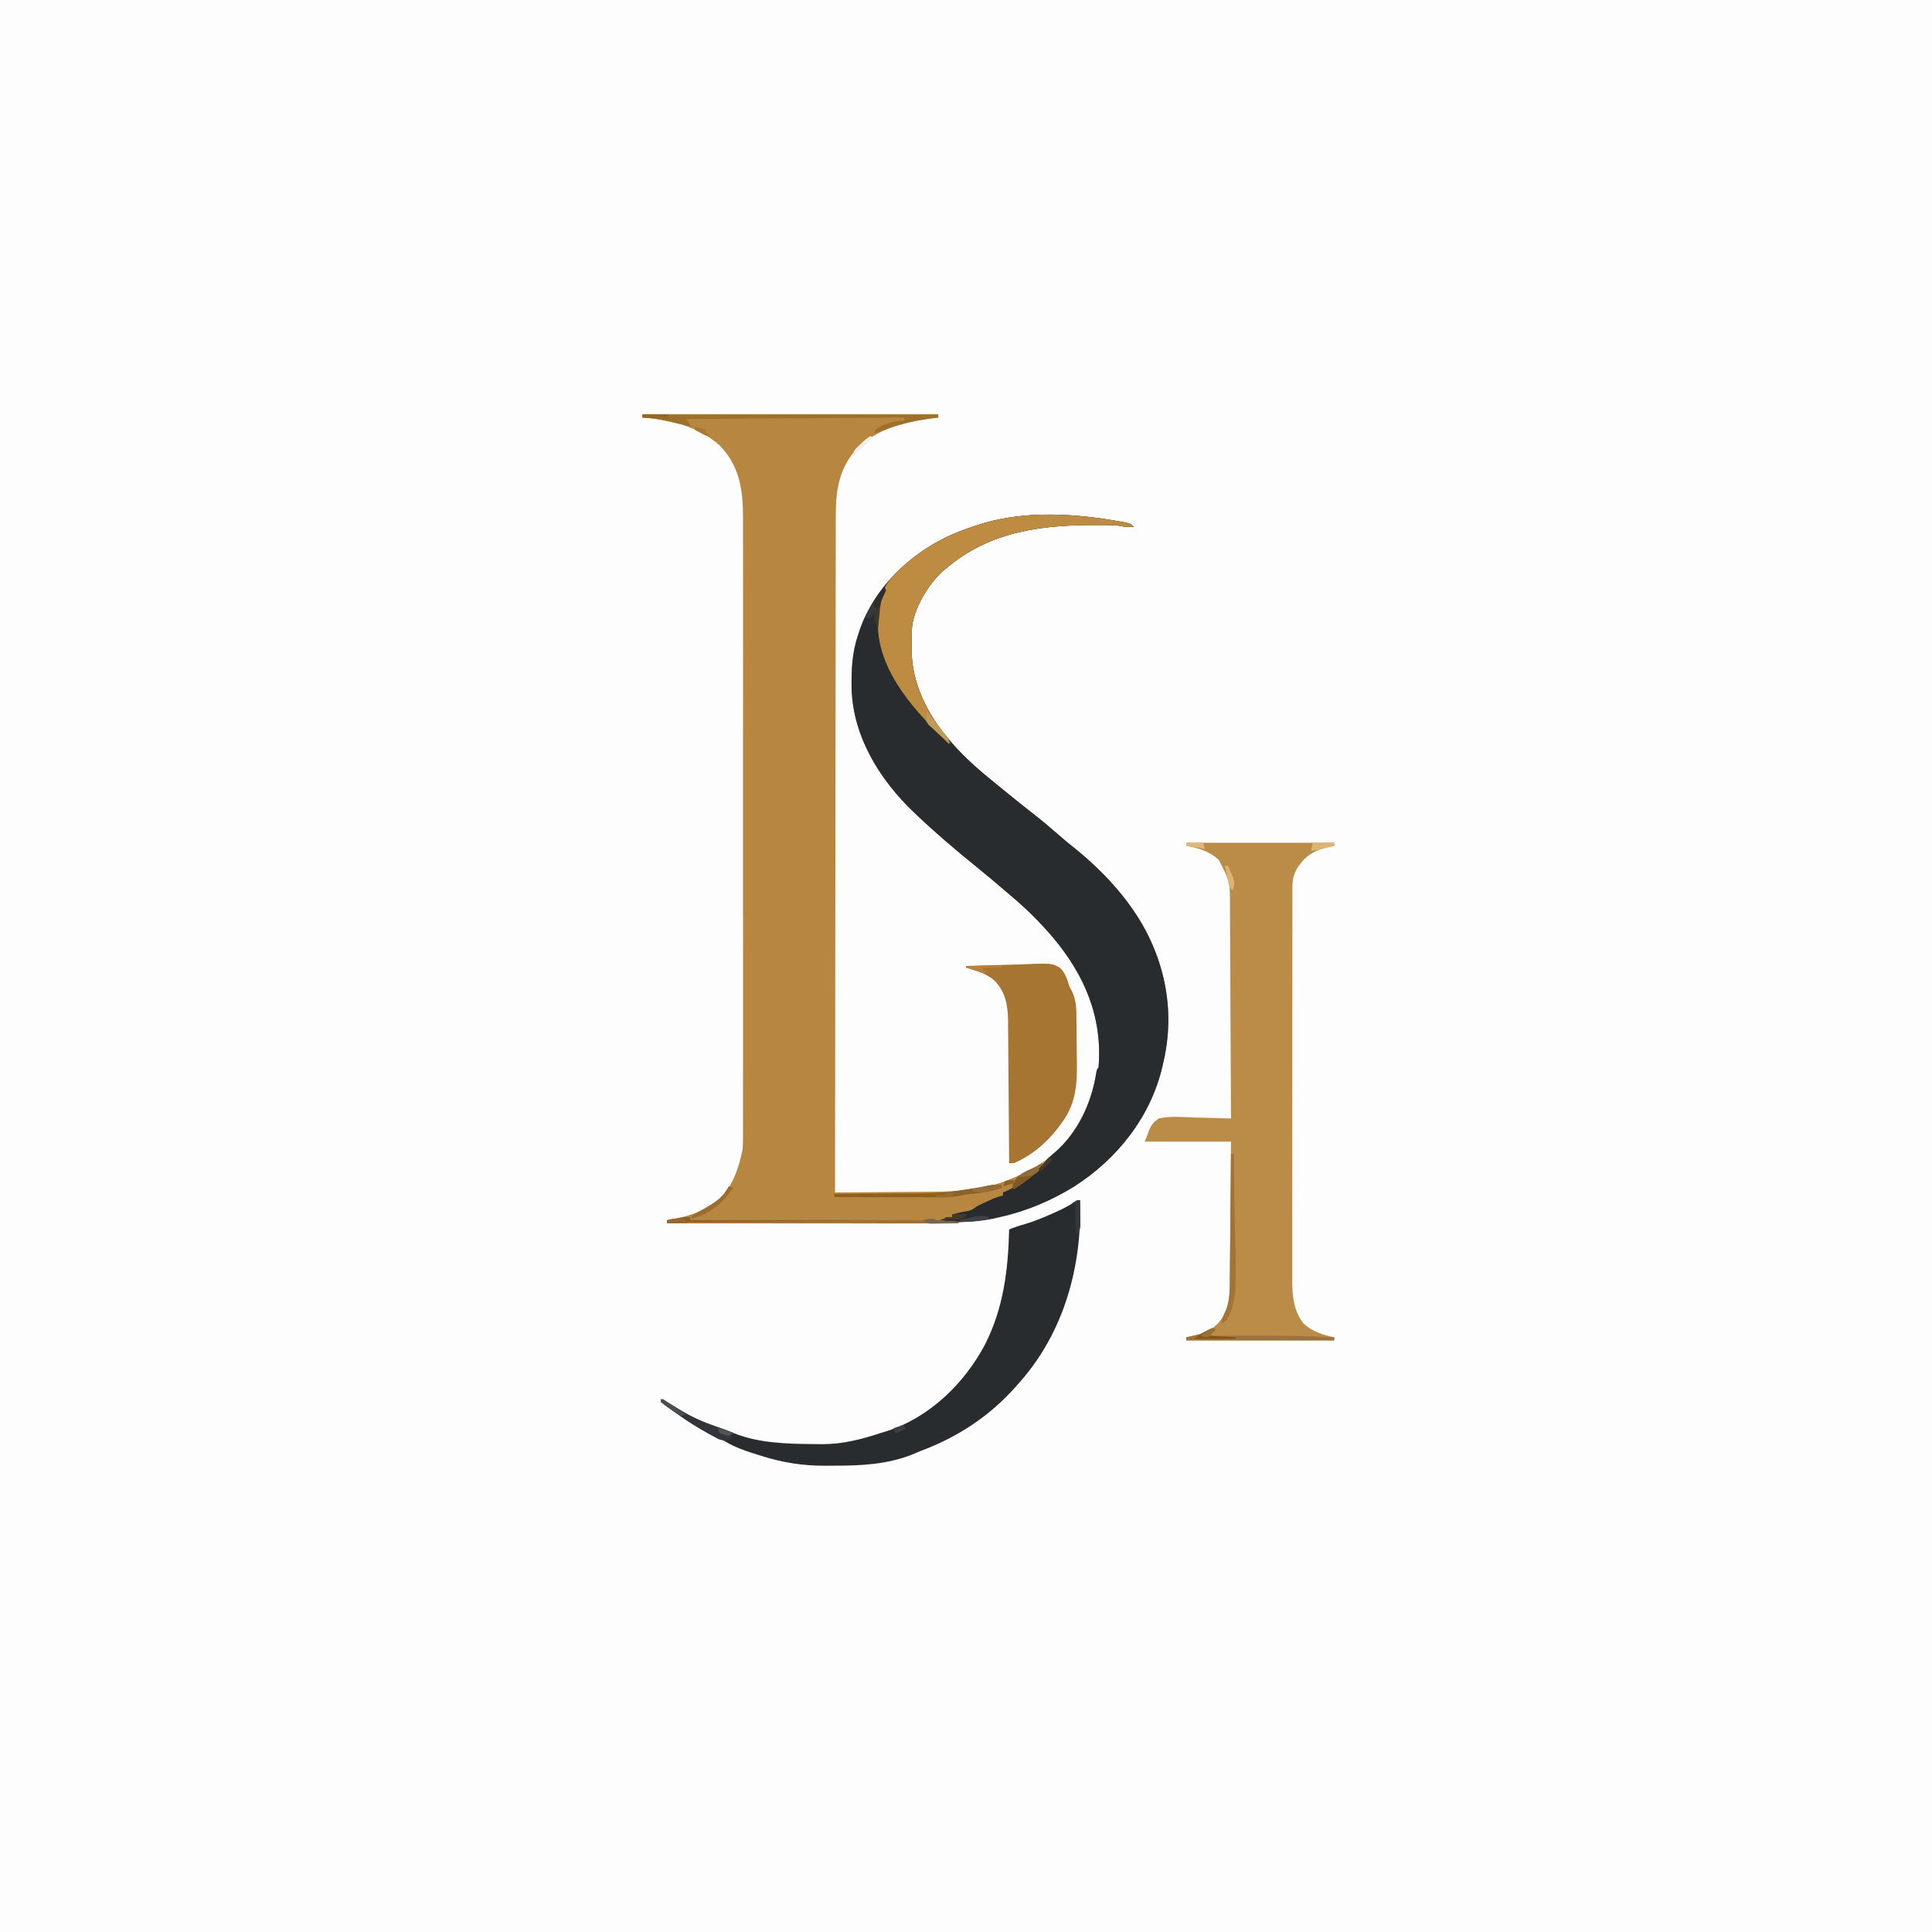
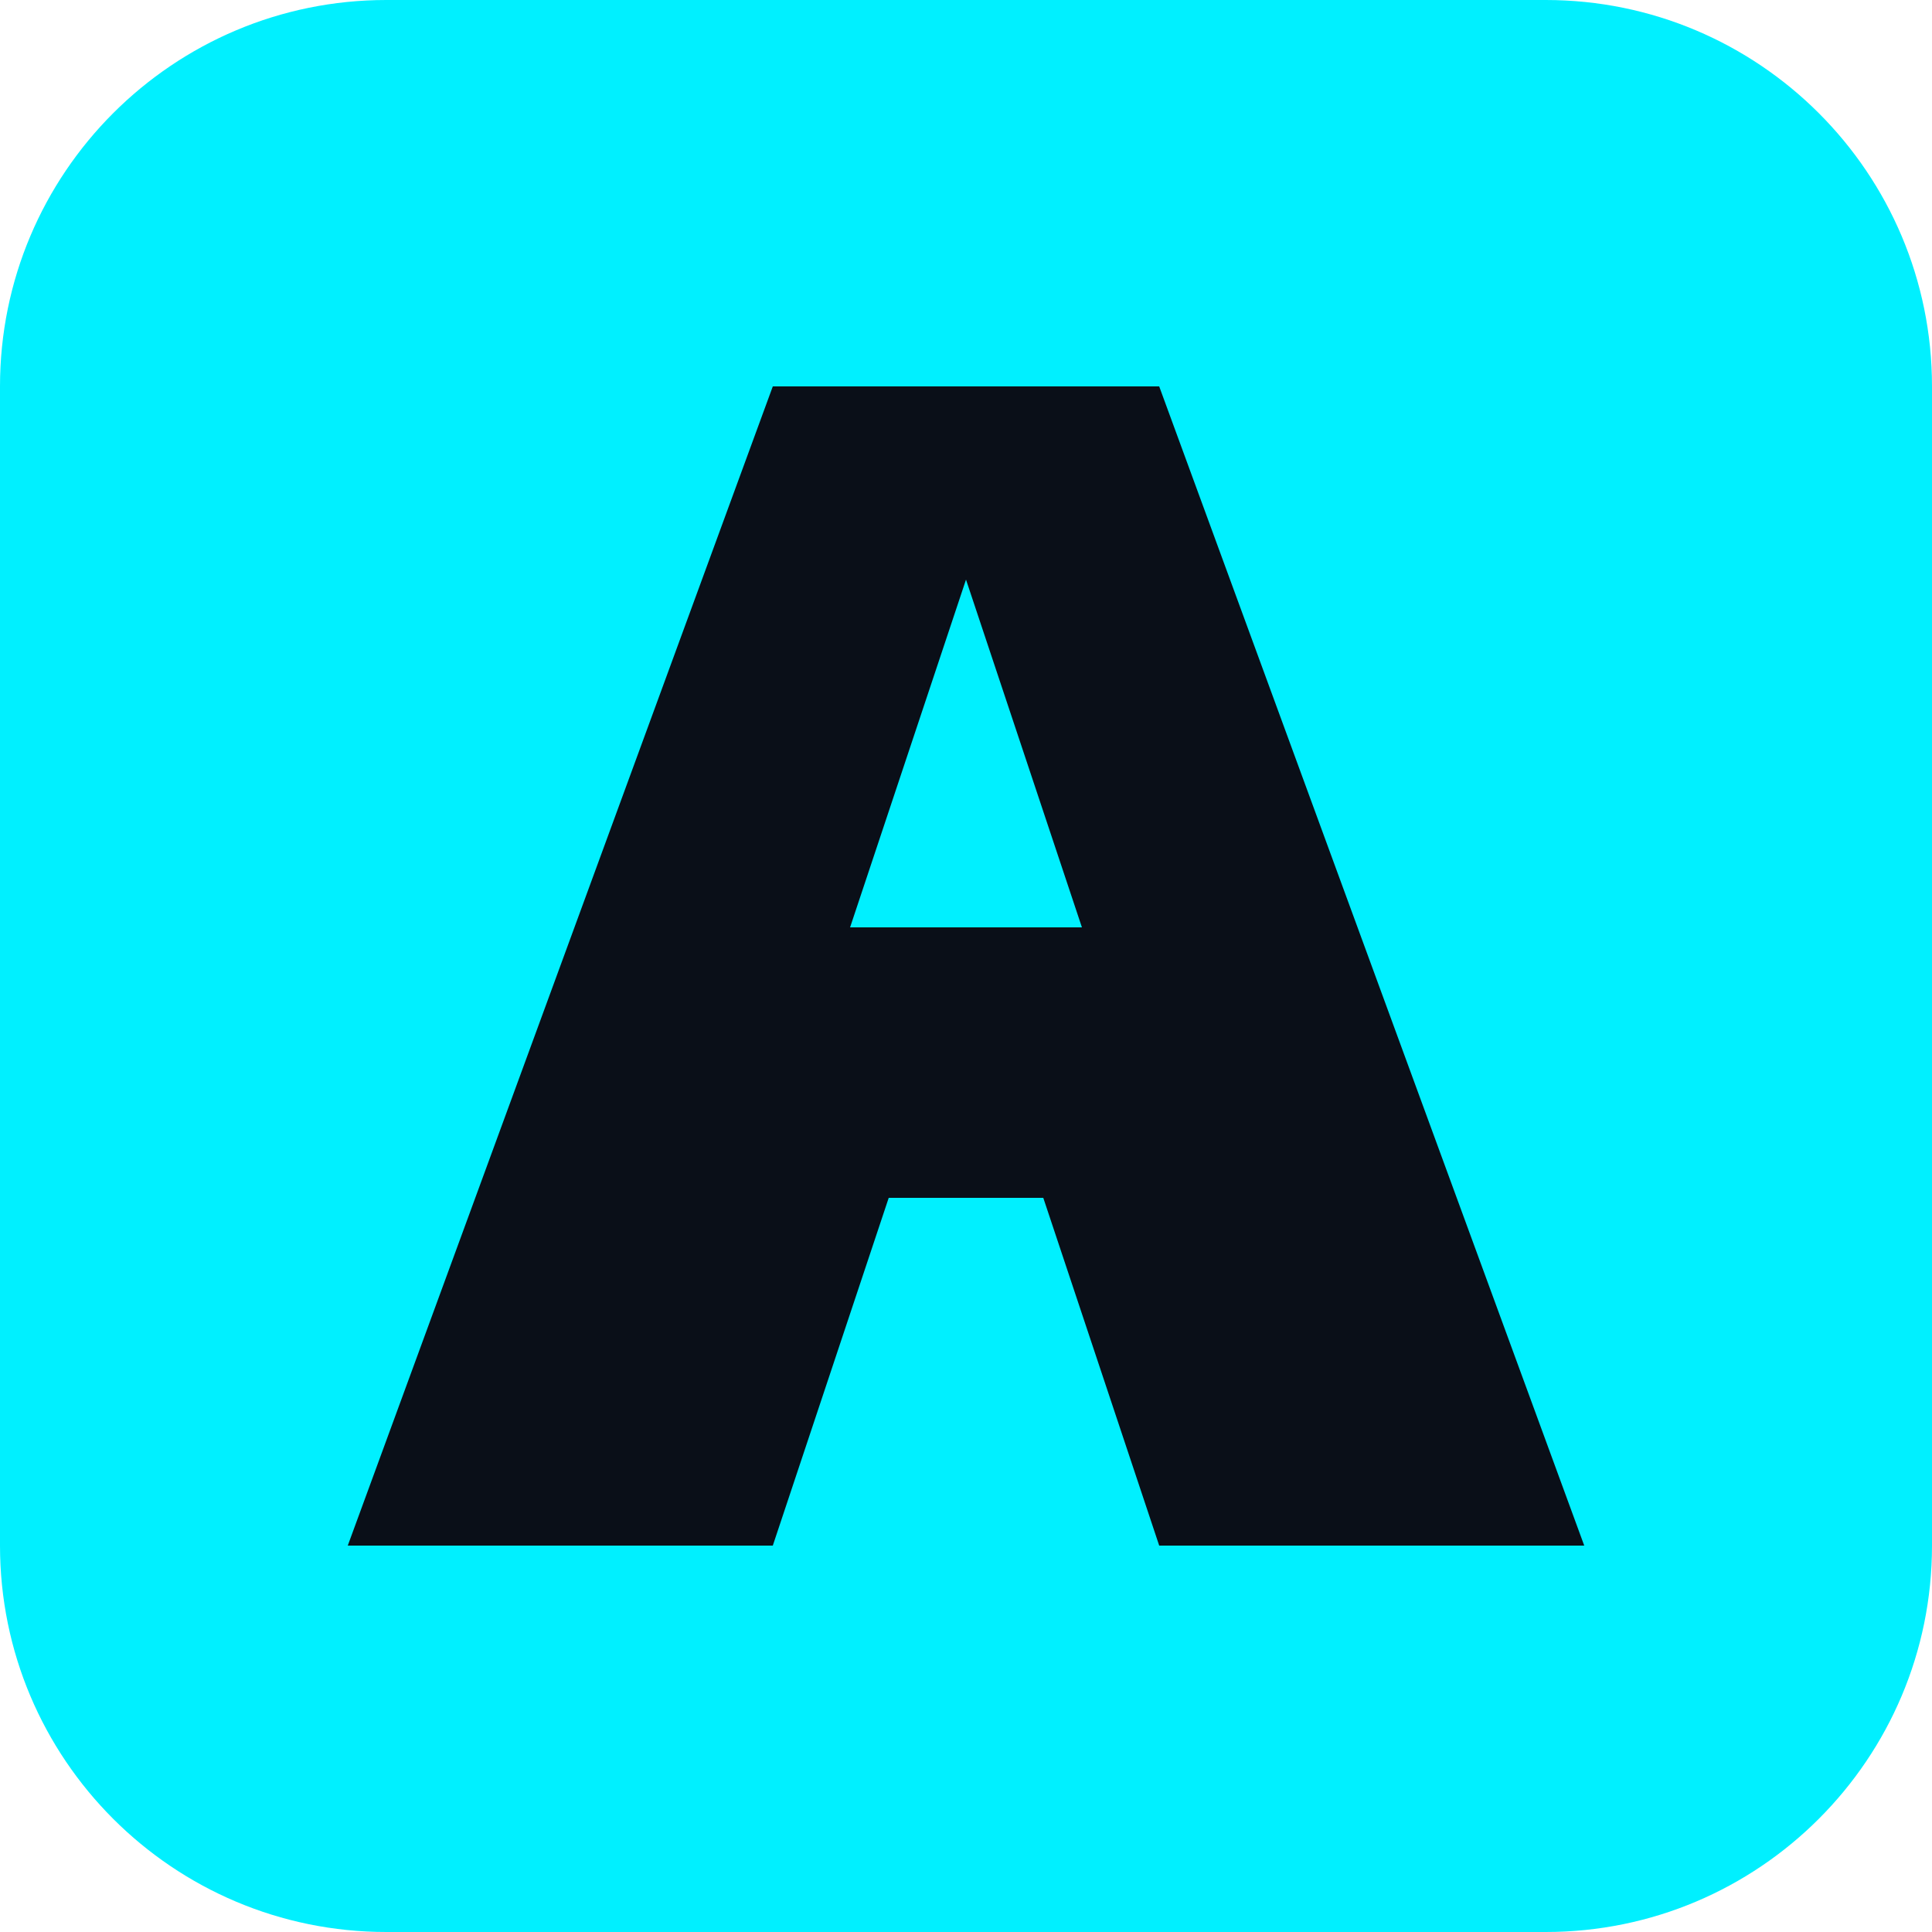
- <svg xmlns="http://www.w3.org/2000/svg" version="1.1" width="1254" height="1254">
-   <path d="M0 0 C413.82 0 827.64 0 1254 0 C1254 413.82 1254 827.64 1254 1254 C840.18 1254 426.36 1254 0 1254 C0 840.18 0 426.36 0 0 Z " fill="#FEFDFE" transform="translate(0,0)" />
-   <path d="M0 0 C63.36 0 126.72 0 192 0 C192 0.66 192 1.32 192 2 C190.73 2.159 189.461 2.317 188.152 2.48 C168.282 5.11 149.358 9.88 136 26 C126.436 38.816 125.409 52.508 125.481 67.875 C125.475 69.767 125.468 71.659 125.458 73.551 C125.438 78.721 125.443 83.891 125.451 89.06 C125.456 94.647 125.438 100.233 125.423 105.819 C125.399 115.487 125.391 125.155 125.392 134.824 C125.394 148.803 125.373 162.781 125.348 176.76 C125.306 199.442 125.283 222.123 125.271 244.805 C125.259 266.833 125.239 288.862 125.208 310.89 C125.206 311.909 125.206 311.909 125.205 312.949 C125.195 319.774 125.185 326.599 125.175 333.424 C125.091 390.616 125.036 447.808 125 505 C135.233 504.938 145.466 504.861 155.699 504.764 C160.452 504.72 165.206 504.681 169.96 504.654 C174.564 504.627 179.167 504.587 183.771 504.537 C185.51 504.52 187.25 504.509 188.99 504.502 C205.34 504.437 221.698 503.18 237 497 C237.625 496.752 238.25 496.505 238.894 496.25 C247.65 492.747 255.608 488.965 263 483 C263.755 482.407 264.511 481.814 265.289 481.203 C281.684 467.569 291.394 447.818 294.605 427.047 C295 425 295 425 296 424 C298.754 391.616 287.145 364.201 266.67 339.756 C258.769 330.455 250.301 321.905 241 314 C239.925 313.074 238.851 312.146 237.777 311.219 C230.607 305.033 223.358 298.961 216 293 C202.946 282.425 190.183 271.571 178 260 C177.222 259.265 177.222 259.265 176.429 258.516 C154.29 237.473 136.794 209.591 135.762 178.312 C135.544 165.859 135.965 154.842 140 143 C140.362 141.877 140.724 140.754 141.098 139.598 C150.435 112.979 172.251 91.81 197.234 79.627 C202.7 77.049 208.253 74.872 214 73 C214.653 72.771 215.306 72.542 215.979 72.306 C243.451 62.79 274.916 63.813 303.312 68.375 C304.002 68.486 304.692 68.596 305.403 68.71 C316.551 70.551 316.551 70.551 319 73 C315.104 73.075 311.757 72.95 308 72 C305.191 71.881 302.407 71.813 299.598 71.797 C298.772 71.79 297.946 71.783 297.096 71.775 C260.369 71.532 225.998 75.268 197 100 C196.326 100.561 195.652 101.121 194.957 101.699 C185.298 110.474 175.668 126.391 174.839 139.559 C174.793 142.706 174.765 145.852 174.75 149 C174.729 150.074 174.709 151.148 174.688 152.254 C174.582 174.155 184.968 194.682 199 211 C199.688 211.811 200.377 212.622 201.086 213.457 C210.07 223.754 220.372 232.464 231 241 C232.252 242.02 233.503 243.041 234.754 244.062 C241.139 249.276 247.55 254.446 254.062 259.5 C259.747 263.921 265.207 268.567 270.617 273.32 C274.065 276.346 277.562 279.247 281.188 282.062 C302.948 299.789 322.969 322.412 333 349 C333.409 350.082 333.817 351.163 334.238 352.277 C342.176 374.591 343.507 397.909 338 421 C337.834 421.73 337.667 422.461 337.496 423.213 C329.904 455.917 308.174 483.327 280.074 501.227 C251.236 518.984 219.975 525.185 186.515 525.114 C184.652 525.113 182.788 525.113 180.925 525.114 C175.89 525.114 170.856 525.108 165.821 525.101 C160.551 525.095 155.281 525.095 150.01 525.093 C140.041 525.09 130.072 525.082 120.102 525.072 C108.748 525.061 97.394 525.055 86.04 525.05 C62.693 525.04 39.347 525.022 16 525 C16 524.34 16 523.68 16 523 C17.16 522.792 18.32 522.585 19.516 522.371 C29.626 520.429 37.502 518.019 46 512 C46.899 511.418 46.899 511.418 47.816 510.824 C58.07 503.462 62.621 488.813 65 477 C65.171 474.473 65.251 471.939 65.252 469.406 C65.255 468.682 65.257 467.959 65.26 467.213 C65.268 464.799 65.261 462.385 65.254 459.971 C65.256 458.218 65.259 456.465 65.263 454.712 C65.272 449.904 65.268 445.096 65.261 440.287 C65.257 435.098 65.264 429.909 65.269 424.721 C65.278 414.558 65.276 404.396 65.271 394.233 C65.266 385.973 65.265 377.713 65.268 369.453 C65.268 367.69 65.268 367.69 65.269 365.891 C65.269 363.503 65.27 361.114 65.271 358.726 C65.276 336.33 65.27 313.933 65.259 291.536 C65.25 272.322 65.252 253.108 65.261 233.895 C65.271 211.581 65.276 189.268 65.27 166.955 C65.269 164.575 65.268 162.195 65.268 159.815 C65.267 158.644 65.267 157.473 65.267 156.266 C65.265 148.018 65.268 139.769 65.273 131.521 C65.278 121.466 65.277 111.412 65.266 101.357 C65.261 96.227 65.259 91.098 65.265 85.969 C65.271 81.271 65.268 76.573 65.257 71.876 C65.255 70.178 65.256 68.481 65.261 66.784 C65.308 48.984 62.974 33.034 49.852 19.84 C36.062 7.952 17.846 3.133 0 2 C0 1.34 0 0.68 0 0 Z " fill="#B78741" transform="translate(417,269)" />
-   <path d="M0 0 C0.69 0.111 1.38 0.221 2.09 0.335 C13.238 2.176 13.238 2.176 15.688 4.625 C11.792 4.7 8.445 4.575 4.688 3.625 C1.878 3.506 -0.905 3.438 -3.715 3.422 C-4.54 3.415 -5.366 3.408 -6.217 3.4 C-42.944 3.157 -77.314 6.893 -106.312 31.625 C-106.987 32.186 -107.661 32.746 -108.355 33.324 C-118.014 42.099 -127.644 58.016 -128.474 71.184 C-128.52 74.331 -128.548 77.477 -128.562 80.625 C-128.583 81.699 -128.604 82.773 -128.625 83.879 C-128.73 105.78 -118.345 126.307 -104.312 142.625 C-103.28 143.841 -103.28 143.841 -102.227 145.082 C-93.243 155.379 -82.941 164.089 -72.312 172.625 C-71.06 173.645 -69.809 174.666 -68.559 175.688 C-62.173 180.901 -55.763 186.071 -49.25 191.125 C-43.565 195.546 -38.105 200.192 -32.696 204.945 C-29.247 207.971 -25.75 210.872 -22.125 213.688 C-0.365 231.414 19.657 254.037 29.688 280.625 C30.096 281.707 30.505 282.788 30.926 283.902 C38.863 306.216 40.195 329.534 34.688 352.625 C34.521 353.355 34.355 354.086 34.184 354.838 C26.591 387.542 4.862 414.952 -23.239 432.852 C-38.104 442.005 -54.247 448.903 -71.312 452.625 C-72.587 452.923 -73.862 453.221 -75.176 453.527 C-87.487 456.185 -99.773 455.934 -112.312 455.625 C-109.765 454.254 -108.04 453.582 -105.125 453.125 C-104.197 452.96 -103.269 452.795 -102.312 452.625 C-101.983 451.965 -101.653 451.305 -101.312 450.625 C-99.186 450.046 -97.035 449.56 -94.875 449.125 C-90.09 448.339 -90.09 448.339 -86.312 445.625 C-84.211 444.557 -82.081 443.543 -79.938 442.562 C-78.224 441.772 -78.224 441.772 -76.477 440.965 C-74.048 439.936 -71.883 439.138 -69.312 438.625 C-69.312 437.965 -69.312 437.305 -69.312 436.625 C-68.597 436.319 -67.882 436.014 -67.145 435.699 C-60.851 432.809 -55.635 429.602 -50.375 425.125 C-49.844 424.675 -49.314 424.224 -48.767 423.76 C-46.172 421.485 -43.85 419.152 -41.668 416.477 C-39.714 414.111 -37.954 412.37 -35.562 410.5 C-20.386 397.463 -11.704 378.057 -8.707 358.672 C-8.312 356.625 -8.312 356.625 -7.312 355.625 C-4.559 323.241 -16.168 295.826 -36.643 271.381 C-44.544 262.08 -53.012 253.53 -62.312 245.625 C-63.387 244.699 -64.461 243.771 -65.535 242.844 C-72.705 236.658 -79.954 230.586 -87.312 224.625 C-100.367 214.05 -113.129 203.196 -125.312 191.625 C-125.831 191.135 -126.349 190.646 -126.883 190.141 C-149.023 169.098 -166.519 141.216 -167.551 109.938 C-167.768 97.484 -167.348 86.467 -163.312 74.625 C-162.95 73.502 -162.588 72.379 -162.215 71.223 C-152.878 44.604 -131.062 23.435 -106.079 11.252 C-100.613 8.674 -95.06 6.497 -89.312 4.625 C-88.333 4.281 -88.333 4.281 -87.334 3.931 C-59.862 -5.585 -28.397 -4.562 0 0 Z " fill="#292C2F" transform="translate(720.3125,337.375)" />
-   <path d="M0 0 C31.68 0 63.36 0 96 0 C96 0.66 96 1.32 96 2 C95.227 2.147 94.453 2.294 93.656 2.445 C84.074 4.509 78.203 7.518 72.562 15.625 C69.755 19.985 68.876 23.503 68.871 28.665 C68.867 30.074 68.867 30.074 68.862 31.51 C68.863 32.538 68.865 33.567 68.866 34.626 C68.863 36.268 68.863 36.268 68.859 37.944 C68.853 41.625 68.854 45.307 68.855 48.989 C68.852 51.623 68.848 54.258 68.845 56.893 C68.836 63.315 68.834 69.737 68.833 76.16 C68.832 81.382 68.83 86.605 68.827 91.827 C68.818 106.639 68.814 121.45 68.815 136.262 C68.815 137.46 68.815 137.46 68.815 138.682 C68.815 139.881 68.815 139.881 68.815 141.105 C68.815 154.053 68.806 167.002 68.792 179.951 C68.777 193.251 68.77 206.552 68.771 219.852 C68.771 227.317 68.769 234.782 68.758 242.247 C68.749 248.606 68.747 254.964 68.753 261.323 C68.757 264.564 68.756 267.806 68.748 271.048 C68.74 274.569 68.745 278.091 68.753 281.612 C68.748 282.627 68.742 283.642 68.737 284.687 C68.784 294.457 69.804 304.092 76 312 C81.791 317.336 88.424 319.386 96 321 C96 321.66 96 322.32 96 323 C64.32 323 32.64 323 0 323 C0 322.34 0 321.68 0 321 C1.16 320.762 1.16 320.762 2.344 320.52 C11.539 318.46 18.121 316.396 23.375 308.25 C27.848 300.703 28.298 292.372 28.319 283.799 C28.329 282.822 28.339 281.845 28.349 280.839 C28.38 277.641 28.397 274.444 28.414 271.246 C28.433 269.017 28.452 266.788 28.473 264.559 C28.524 258.714 28.564 252.87 28.601 247.026 C28.648 240.001 28.71 232.977 28.769 225.953 C28.857 215.302 28.927 204.651 29 194 C10.52 194 -7.96 194 -27 194 C-26.34 192.35 -25.68 190.7 -25 189 C-24.562 187.686 -24.562 187.686 -24.115 186.346 C-22.466 182.873 -21.179 181.229 -18 179 C-10.239 177.235 -1.95 178.068 5.938 178.375 C8.17 178.425 10.402 178.471 12.635 178.512 C18.092 178.622 23.546 178.789 29 179 C28.916 159.615 28.821 140.23 28.712 120.845 C28.662 111.844 28.616 102.843 28.578 93.841 C28.545 85.993 28.505 78.144 28.457 70.296 C28.432 66.143 28.41 61.99 28.397 57.837 C28.384 53.921 28.362 50.006 28.333 46.091 C28.324 44.66 28.318 43.229 28.316 41.798 C28.431 25.266 28.431 25.266 21 11 C14.847 5.439 8.01 3.545 0 2 C0 1.34 0 0.68 0 0 Z " fill="#BB8C47" transform="translate(770,547)" />
-   <path d="M0 0 C1.394 42.847 -10.293 85.408 -39 118 C-39.764 118.874 -40.529 119.748 -41.316 120.648 C-58.84 140.396 -79.296 153.798 -104 163 C-105.731 163.725 -107.46 164.454 -109.188 165.188 C-124.918 171.402 -141.989 172.364 -158.729 172.316 C-161 172.313 -163.269 172.336 -165.539 172.361 C-179.546 172.423 -192.929 170.356 -206.312 166.125 C-207.566 165.739 -207.566 165.739 -208.844 165.344 C-216.224 163.023 -223.751 160.602 -230.379 156.543 C-233.478 154.719 -236.692 153.407 -240 152 C-251.47 146.157 -261.705 138.676 -272 131 C-271.505 130.01 -271.505 130.01 -271 129 C-269.938 129.675 -268.876 130.351 -267.781 131.047 C-266.354 131.948 -264.927 132.849 -263.5 133.75 C-262.804 134.193 -262.108 134.637 -261.391 135.094 C-254.084 139.694 -246.807 143.249 -238.625 146 C-233.937 147.606 -229.308 149.237 -224.75 151.188 C-208.534 157.723 -190.411 158.162 -173.159 158.297 C-171.185 158.312 -169.212 158.339 -167.239 158.366 C-153.833 158.356 -141.658 155.169 -129 151 C-127.37 150.515 -127.37 150.515 -125.707 150.02 C-97.746 141.107 -75.039 119.034 -61.543 93.445 C-49.603 69.827 -46.639 45.168 -46 19 C-42.522 17.542 -39.071 16.439 -35.438 15.438 C-29.266 13.566 -23.444 11.138 -17.562 8.5 C-16.284 7.93 -16.284 7.93 -14.98 7.349 C-11.323 5.679 -7.845 4.001 -4.527 1.719 C-2 0 -2 0 0 0 Z " fill="#292C2F" transform="translate(701,779)" />
-   <path d="M0 0 C7.553 -0.302 15.106 -0.533 22.663 -0.674 C26.174 -0.741 29.681 -0.833 33.189 -0.981 C55.726 -1.906 55.726 -1.906 61.014 1.173 C64.452 4.512 65.681 8.513 67 13 C67.696 14.356 68.398 15.709 69.104 17.059 C71.866 23.197 71.668 29.43 71.707 36.062 C71.722 37.421 71.738 38.78 71.755 40.139 C71.783 42.98 71.794 45.821 71.796 48.662 C71.8 51.541 71.835 54.417 71.899 57.295 C72.259 73.816 72.416 88.287 62 102 C61.577 102.583 61.154 103.166 60.718 103.766 C53.233 114.055 42.833 123.001 31 128 C30.01 128 29.02 128 28 128 C27.988 126.151 27.988 126.151 27.975 124.264 C27.898 112.626 27.81 100.989 27.712 89.351 C27.663 83.369 27.616 77.386 27.578 71.404 C27.541 65.626 27.495 59.849 27.442 54.072 C27.423 51.872 27.408 49.671 27.397 47.471 C27.38 44.381 27.351 41.291 27.319 38.201 C27.317 37.299 27.315 36.396 27.312 35.466 C27.181 25.44 25.601 16.627 18.316 9.309 C12.887 4.805 6.711 2.902 0 1 C0 0.67 0 0.34 0 0 Z " fill="#A67532" transform="translate(627,627)" />
-   <path d="M0 0 C0.69 0.111 1.38 0.221 2.09 0.335 C13.238 2.176 13.238 2.176 15.688 4.625 C11.792 4.7 8.445 4.575 4.688 3.625 C1.878 3.506 -0.905 3.438 -3.715 3.422 C-4.54 3.415 -5.366 3.408 -6.217 3.4 C-42.944 3.157 -77.314 6.893 -106.312 31.625 C-106.987 32.186 -107.661 32.746 -108.355 33.324 C-118.014 42.099 -127.644 58.016 -128.474 71.184 C-128.52 74.331 -128.548 77.477 -128.562 80.625 C-128.583 81.699 -128.604 82.773 -128.625 83.879 C-128.725 104.72 -119.291 124.996 -105.816 140.566 C-104.312 142.625 -104.312 142.625 -104.312 145.625 C-124.912 125.682 -148.982 100.692 -150.48 70.207 C-150.55 56.814 -149.478 45.384 -139.696 35.452 C-138.825 34.609 -138.825 34.609 -137.938 33.75 C-137.322 33.148 -136.707 32.547 -136.074 31.927 C-122.689 19.129 -106.89 10.35 -89.312 4.625 C-88.333 4.281 -88.333 4.281 -87.334 3.931 C-59.862 -5.585 -28.397 -4.562 0 0 Z " fill="#BD8B41" transform="translate(720.3125,337.375)" />
-   <path d="M0 0 C63.36 0 126.72 0 192 0 C192 0.66 192 1.32 192 2 C190.73 2.159 189.461 2.317 188.152 2.48 C177.21 3.933 167.339 6.132 157 10 C155.003 10.674 153.003 11.343 151 12 C151 11.34 151 10.68 151 10 C156.017 6.021 163.649 4 170 4 C170 3.34 170 2.68 170 2 C99.71 2.495 99.71 2.495 28 3 C28.66 3.66 29.32 4.32 30 5 C30.33 5.66 30.66 6.32 31 7 C31.66 7.33 32.32 7.66 33 8 C27.465 6.938 21.978 5.763 16.5 4.438 C11.009 3.148 5.625 2.368 0 2 C0 1.34 0 0.68 0 0 Z " fill="#9F7029" transform="translate(417,269)" />
-   <path d="M0 0 C0.66 0.33 1.32 0.66 2 1 C0.68 2.32 -0.64 3.64 -2 5 C-1.053 4.997 -1.053 4.997 -0.087 4.993 C6.632 4.971 13.351 4.956 20.07 4.945 C22.56 4.94 25.05 4.933 27.54 4.925 C44.719 4.866 61.839 5.19 79 6 C79 6.66 79 7.32 79 8 C47.32 8 15.64 8 -17 8 C-17 7.34 -17 6.68 -17 6 C-15.788 5.727 -15.788 5.727 -14.551 5.449 C-13.482 5.198 -12.414 4.946 -11.312 4.688 C-10.257 4.444 -9.201 4.2 -8.113 3.949 C-4.949 3.123 -4.949 3.123 -2.23 1.332 C-1.494 0.892 -0.758 0.453 0 0 Z " fill="#9D733D" transform="translate(787,862)" />
-   <path d="M0 0 C0.66 0 1.32 0 2 0 C1.997 0.548 1.995 1.096 1.992 1.66 C1.933 15.991 2.131 30.3 2.5 44.625 C3.103 68.486 3.103 68.486 3 78 C2.995 78.792 2.99 79.585 2.985 80.401 C2.865 90.253 2.341 99.356 -3 108 C-4.485 108.99 -4.485 108.99 -6 110 C-5.559 106.999 -4.914 104.835 -3.5 102.125 C-0.578 96.037 -0.84 89.388 -0.795 82.76 C-0.785 81.862 -0.775 80.963 -0.765 80.038 C-0.733 77.089 -0.708 74.14 -0.684 71.191 C-0.663 69.139 -0.642 67.086 -0.621 65.033 C-0.566 59.646 -0.516 54.259 -0.468 48.872 C-0.417 43.368 -0.362 37.865 -0.307 32.361 C-0.199 21.574 -0.098 10.787 0 0 Z " fill="#A27333" transform="translate(799,749)" />
-   <path d="M0 0 C0 0.66 0 1.32 0 2 C49.83 2 99.66 2 151 2 C151 2.33 151 2.66 151 3 C68.83 3.495 68.83 3.495 -15 4 C-15 3.34 -15 2.68 -15 2 C-13.251 1.662 -11.501 1.33 -9.75 1 C-8.775 0.814 -7.801 0.629 -6.797 0.438 C-4 0 -4 0 0 0 Z " fill="#905E1D" transform="translate(448,790)" />
-   <path d="M0 0 C2.393 0.226 4.789 0.408 7.188 0.562 C9.096 0.688 9.096 0.688 11.043 0.816 C12.019 0.877 12.995 0.938 14 1 C14 1.33 14 1.66 14 2 C-44.08 2 -102.16 2 -162 2 C-162 1.67 -162 1.34 -162 1 C-160.826 0.994 -160.826 0.994 -159.627 0.987 C-140.573 0.884 -121.519 0.775 -102.465 0.661 C-93.25 0.605 -84.036 0.552 -74.821 0.503 C-66.79 0.46 -58.758 0.413 -50.727 0.363 C-46.474 0.337 -42.222 0.312 -37.969 0.291 C-33.966 0.271 -29.962 0.247 -25.958 0.22 C-24.49 0.21 -23.022 0.202 -21.554 0.197 C-19.546 0.188 -17.538 0.173 -15.53 0.158 C-13.846 0.149 -13.846 0.149 -12.128 0.139 C-8.969 0.067 -8.969 0.067 -5.779 -0.572 C-3 -1 -3 -1 0 0 Z " fill="#9E7741" transform="translate(608,792)" />
-   <path d="M0 0 C0 0.66 0 1.32 0 2 C-6.507 4.001 -12.689 5.363 -19.492 5.789 C-22.063 6.005 -24.477 6.468 -27 7 C-31.578 7.897 -35.903 8.121 -40.566 8.114 C-41.665 8.114 -41.665 8.114 -42.785 8.114 C-45.188 8.113 -47.59 8.106 -49.992 8.098 C-51.665 8.096 -53.338 8.094 -55.011 8.093 C-59.4 8.09 -63.79 8.08 -68.179 8.069 C-72.664 8.058 -77.148 8.054 -81.633 8.049 C-90.422 8.038 -99.211 8.021 -108 8 C-108.33 7.34 -108.66 6.68 -109 6 C-108.134 5.994 -107.269 5.988 -106.377 5.982 C-98.113 5.924 -89.849 5.851 -81.586 5.764 C-77.34 5.72 -73.094 5.681 -68.849 5.654 C-39.007 5.706 -39.007 5.706 -9.648 0.909 C-6.255 0.064 -3.474 -0.174 0 0 Z " fill="#905F1A" transform="translate(650,769)" />
-   <path d="M0 0 C4.695 2.563 9.326 5.186 13.875 8 C24.295 14.255 35.553 18.095 47 22 C46.312 23.938 46.312 23.938 45 26 C41.975 27.19 40.458 27.157 37.379 26.102 C26.431 20.362 16.233 13.649 6.125 6.562 C5.512 6.137 4.898 5.712 4.266 5.274 C2.806 4.234 1.397 3.123 0 2 C0 1.34 0 0.68 0 0 Z " fill="#34353A" transform="translate(429,908)" />
-   <path d="M0 0 C0.33 0.66 0.66 1.32 1 2 C0.265 3.652 -0.472 5.304 -1.221 6.95 C-2.573 10.508 -2.836 14.17 -3.188 17.938 C-3.269 18.717 -3.351 19.496 -3.436 20.299 C-3.634 22.198 -3.818 24.099 -4 26 C-6.125 22.812 -6.502 20.735 -7 17 C-7.66 17.99 -8.32 18.98 -9 20 C-9.99 20 -10.98 20 -12 20 C-9.256 12.684 -5.118 5.905 0 0 Z " fill="#3A372F" transform="translate(574,381)" />
-   <path d="M0 0 C0 0.66 0 1.32 0 2 C-6.507 4.001 -12.689 5.363 -19.492 5.789 C-22.059 6.005 -24.484 6.453 -27 7 C-32.05 8.033 -36.872 8.103 -42 8 C-42 7.67 -42 7.34 -42 7 C-40.02 6.67 -38.04 6.34 -36 6 C-36 5.67 -36 5.34 -36 5 C-35.063 4.879 -35.063 4.879 -34.107 4.756 C-31.238 4.384 -28.369 4.005 -25.5 3.625 C-24.027 3.436 -24.027 3.436 -22.523 3.242 C-18.118 2.655 -13.805 2.024 -9.5 0.906 C-6.163 0.042 -3.426 -0.171 0 0 Z " fill="#8C6229" transform="translate(650,769)" />
-   <path d="M0 0 C0 3 0 3 -1.652 4.832 C-6.852 9.339 -12.161 13.356 -18 17 C-18.33 16.34 -18.66 15.68 -19 15 C-16.91 9.279 -14.391 7.375 -8.938 4.688 C-7.373 3.982 -7.373 3.982 -5.777 3.262 C-2.876 2.033 -2.876 2.033 0 0 Z " fill="#805924" transform="translate(676,755)" />
-   <path d="M0 0 C0.99 0.33 1.98 0.66 3 1 C-4.203 11 -11.872 17.924 -24 21 C-24 20.34 -24 19.68 -24 19 C-22.588 18.221 -22.588 18.221 -21.148 17.426 C-19.89 16.722 -18.633 16.017 -17.375 15.312 C-16.758 14.973 -16.14 14.633 -15.504 14.283 C-10.216 11.305 -4.839 8.002 -1.625 2.688 C-1.089 1.801 -0.552 0.914 0 0 Z " fill="#996C30" transform="translate(473,770)" />
-   <path d="M0 0 C2.393 0.226 4.789 0.408 7.188 0.562 C9.096 0.688 9.096 0.688 11.043 0.816 C12.019 0.877 12.995 0.938 14 1 C14 1.33 14 1.66 14 2 C-3.82 2 -21.64 2 -40 2 C-40 1.67 -40 1.34 -40 1 C-39.092 0.975 -38.185 0.95 -37.25 0.924 C-33.861 0.829 -30.473 0.729 -27.085 0.628 C-25.622 0.585 -24.16 0.543 -22.697 0.503 C-20.587 0.444 -18.477 0.381 -16.367 0.316 C-15.1 0.28 -13.833 0.243 -12.527 0.205 C-9.027 0.071 -9.027 0.071 -5.727 -0.582 C-3 -1 -3 -1 0 0 Z " fill="#9B723B" transform="translate(608,792)" />
-   <path d="M0 0 C0.058 3.104 0.094 6.208 0.125 9.312 C0.142 10.194 0.159 11.075 0.176 11.982 C0.182 12.83 0.189 13.678 0.195 14.551 C0.206 15.331 0.216 16.111 0.227 16.915 C0 19 0 19 -2 22 C-3.254 18.237 -3.107 14.728 -3.062 10.812 C-3.058 10.063 -3.053 9.313 -3.049 8.541 C-3.037 6.694 -3.019 4.847 -3 3 C-3.66 2.67 -4.32 2.34 -5 2 C-2 0 -2 0 0 0 Z " fill="#34373A" transform="translate(701,779)" />
-   <path d="M0 0 C2.938 3.642 5.803 7.33 8.625 11.062 C9.401 12.085 10.177 13.107 10.977 14.16 C12.583 16.415 13.878 18.484 15 21 C12.63 19.033 10.306 17.04 8 15 C7.174 14.277 6.347 13.554 5.496 12.809 C4.672 12.047 3.849 11.285 3 10.5 C2.216 9.788 1.433 9.077 0.625 8.344 C-1 6 -1 6 -0.75 2.719 C-0.502 1.822 -0.255 0.924 0 0 Z " fill="#C09956" transform="translate(602,462)" />
-   <path d="M0 0 C0.66 0.33 1.32 0.66 2 1 C0.68 2.32 -0.64 3.64 -2 5 C3.61 5.33 9.22 5.66 15 6 C15 6.33 15 6.66 15 7 C6.09 7 -2.82 7 -12 7 C-9.214 4.911 -6.911 3.297 -3.875 1.75 C-2.85 1.216 -2.85 1.216 -1.805 0.672 C-1.209 0.45 -0.614 0.228 0 0 Z " fill="#865516" transform="translate(787,862)" />
-   <path d="M0 0 C4.62 0 9.24 0 14 0 C14 0.66 14 1.32 14 2 C12.064 2.504 10.126 3.003 8.188 3.5 C7.109 3.778 6.03 4.057 4.918 4.344 C2 5 2 5 -1 5 C-0.67 3.35 -0.34 1.7 0 0 Z " fill="#DCB475" transform="translate(852,547)" />
-   <path d="M0 0 C5.61 0 11.22 0 17 0 C17 0.99 17 1.98 17 3 C11.39 2.67 5.78 2.34 0 2 C0 1.34 0 0.68 0 0 Z " fill="#986723" transform="translate(417,269)" />
-   <path d="M0 0 C0 0.66 0 1.32 0 2 C-6.771 4.203 -11.971 5.459 -19 4 C-19 3.67 -19 3.34 -19 3 C-16.96 2.492 -14.918 1.994 -12.875 1.5 C-11.738 1.222 -10.601 0.943 -9.43 0.656 C-6.185 0.035 -3.292 -0.12 0 0 Z " fill="#926931" transform="translate(650,769)" />
-   <path d="M0 0 C7.59 0 15.18 0 23 0 C23 0.33 23 0.66 23 1 C19.04 1 15.08 1 11 1 C11 1.66 11 2.32 11 3 C11.66 3 12.32 3 13 3 C12.67 3.66 12.34 4.32 12 5 C8.04 3.68 4.08 2.36 0 1 C0 0.67 0 0.34 0 0 Z " fill="#B6813C" transform="translate(627,627)" />
-   <path d="M0 0 C0 3 0 3 -2.438 5.625 C-6.267 8.683 -10.234 8.883 -15 9 C-12.801 6.801 -10.855 5.845 -8.062 4.5 C-5.204 3.119 -2.649 1.766 0 0 Z " fill="#926C38" transform="translate(676,755)" />
-   <path d="M0 0 C0.33 0.66 0.66 1.32 1 2 C0.258 4.059 0.258 4.059 -0.875 6.438 C-2.065 8.963 -3.115 11.345 -4 14 C-4.99 13.67 -5.98 13.34 -7 13 C-6.66 7.558 -3.297 4.063 0 0 Z " fill="#2D2E2E" transform="translate(574,381)" />
-   <path d="M0 0 C0.99 0.33 1.98 0.66 3 1 C2.237 4.284 1.232 7.441 0.125 10.625 C-0.202 11.587 -0.53 12.548 -0.867 13.539 C-2 16 -2 16 -5 18 C-4.559 14.999 -3.914 12.835 -2.5 10.125 C-0.856 6.7 -0.376 3.761 0 0 Z " fill="#A17437" transform="translate(798,841)" />
-   <path d="M0 0 C5.631 3.001 10.881 6.188 16 10 C15.01 10.33 14.02 10.66 13 11 C10.637 9.643 8.512 8.272 6.312 6.688 C5.706 6.27 5.099 5.853 4.475 5.424 C2.94 4.341 1.464 3.176 0 2 C0 1.34 0 0.68 0 0 Z " fill="#4C4D51" transform="translate(429,908)" />
-   <path d="M0 0 C0 0.33 0 0.66 0 1 C-6.468 2.512 -12.356 3.214 -19 3 C-19 2.67 -19 2.34 -19 2 C-16.774 1.467 -14.544 0.949 -12.312 0.438 C-11.071 0.147 -9.83 -0.143 -8.551 -0.441 C-5.239 -0.962 -3.181 -0.919 0 0 Z " fill="#414245" transform="translate(642,790)" />
-   <path d="M0 0 C3.3 0 6.6 0 10 0 C6.411 3.589 5.227 3.444 0.312 3.688 C-0.867 3.753 -2.046 3.819 -3.262 3.887 C-4.617 3.943 -4.617 3.943 -6 4 C-5.34 3.34 -4.68 2.68 -4 2 C-2.68 2 -1.36 2 0 2 C0 1.34 0 0.68 0 0 Z " fill="#443928" transform="translate(618,788)" />
-   <path d="M0 0 C3.63 0 7.26 0 11 0 C11.33 1.32 11.66 2.64 12 4 C6.06 3.01 6.06 3.01 0 2 C0 1.34 0 0.68 0 0 Z " fill="#DEB67B" transform="translate(770,547)" />
-   <path d="M0 0 C2.393 0.226 4.789 0.408 7.188 0.562 C9.096 0.688 9.096 0.688 11.043 0.816 C12.019 0.877 12.995 0.938 14 1 C14 1.33 14 1.66 14 2 C10.729 2.058 7.459 2.094 4.188 2.125 C3.259 2.142 2.33 2.159 1.373 2.176 C0.48 2.182 -0.412 2.189 -1.332 2.195 C-2.154 2.206 -2.976 2.216 -3.823 2.227 C-6 2 -6 2 -9 0 C-3.375 -1.125 -3.375 -1.125 0 0 Z " fill="#746652" transform="translate(608,792)" />
-   <path d="M0 0 C0.66 0.99 1.32 1.98 2 3 C-2.29 3 -6.58 3 -11 3 C-11 2.34 -11 1.68 -11 1 C-7.31 -0.181 -3.851 -0.285 0 0 Z " fill="#926833" transform="translate(444,791)" />
-   <path d="M0 0 C0.66 0 1.32 0 2 0 C6.777 10.374 6.777 10.374 5 16 C2.615 13.615 2.514 12.393 1.938 9.125 C1.382 6.05 0.794 3.023 0 0 Z " fill="#DCB470" transform="translate(795,562)" />
-   <path d="M0 0 C0.66 0.33 1.32 0.66 2 1 C1.313 1.615 0.626 2.23 -0.082 2.863 C-1.434 4.076 -1.434 4.076 -2.812 5.312 C-3.706 6.113 -4.599 6.914 -5.52 7.738 C-7.399 9.452 -9.226 11.179 -11 13 C-11 10 -11 10 -9.355 8.027 C-8.64 7.338 -7.925 6.648 -7.188 5.938 C-6.48 5.245 -5.772 4.553 -5.043 3.84 C-3 2 -3 2 0 0 Z " fill="#F5EFE6" transform="translate(565,283)" />
-   <path d="M0 0 C0.66 0.66 1.32 1.32 2 2 C1.611 5.013 0.735 6.397 -1 9 C-1.99 9 -2.98 9 -4 9 C-2.801 5.917 -1.523 2.937 0 0 Z " fill="#363A3F" transform="translate(566,392)" />
-   <path d="M0 0 C0.66 0.66 1.32 1.32 2 2 C-0.31 4.31 -2.62 6.62 -5 9 C-5.66 8.67 -6.32 8.34 -7 8 C-4.69 5.36 -2.38 2.72 0 0 Z " fill="#44392C" transform="translate(681,751)" />
-   <path d="M0 0 C4.75 0.875 4.75 0.875 7 2 C7 2.66 7 3.32 7 4 C7.99 4.33 8.98 4.66 10 5 C9.01 5.495 9.01 5.495 8 6 C6.055 5.223 6.055 5.223 3.875 4.062 C3.151 3.682 2.426 3.302 1.68 2.91 C1.125 2.61 0.571 2.309 0 2 C0 1.34 0 0.68 0 0 Z " fill="#A87835" transform="translate(451,277)" />
-   <path d="M0 0 C0.66 0.66 1.32 1.32 2 2 C-2.75 5 -2.75 5 -5 5 C-5.33 4.01 -5.66 3.02 -6 2 C-4.02 1.34 -2.04 0.68 0 0 Z " fill="#3C3F42" transform="translate(586,925)" />
-   <path d="M0 0 C0.66 0.33 1.32 0.66 2 1 C-0.188 3.562 -0.188 3.562 -3 6 C-5.812 5.812 -5.812 5.812 -8 5 C-2.6 1.4 -2.6 1.4 0 0 Z " fill="#9A7033" transform="translate(787,862)" />
-   <path d="M0 0 C3.3 0.99 6.6 1.98 10 3 C9.01 3.66 8.02 4.32 7 5 C3.875 4.312 3.875 4.312 1 3 C0.67 2.01 0.34 1.02 0 0 Z " fill="#535459" transform="translate(466,927)" />
-   <path d="M0 0 C1.98 0 3.96 0 6 0 C4.292 2.106 3.479 2.938 0.738 3.293 C-0.062 3.258 -0.863 3.223 -1.688 3.188 C-2.9 3.147 -2.9 3.147 -4.137 3.105 C-5.059 3.053 -5.059 3.053 -6 3 C-6 2.67 -6 2.34 -6 2 C-4.02 1.67 -2.04 1.34 0 1 C0 0.67 0 0.34 0 0 Z " fill="#966C33" transform="translate(614,774)" />
-   <path d="M0 0 C-3.996 2.83 -7.427 1.762 -12 1 C-12 0.67 -12 0.34 -12 0 C-7.744 -1.161 -4.316 -0.762 0 0 Z " fill="#9A6F37" transform="translate(643,772)" />
-   <path d="M0 0 C0 0.66 0 1.32 0 2 C-2.31 2.66 -4.62 3.32 -7 4 C-6.67 3.01 -6.34 2.02 -6 1 C-4 0 -4 0 0 0 Z " fill="#8B632B" transform="translate(658,766)" />
+ <svg xmlns="http://www.w3.org/2000/svg" viewBox="0 0 100 100">
+   <rect width="100" height="100" rx="20" fill="#00f0ff" />
+   <path d="M 40 20 L 60 20 L 82 80 L 60 80 L 54 62 L 46 62 L 40 80 L 18 80 Z M 50 30 L 44 48 L 56 48 Z" fill="#0a0f18" />
</svg>
